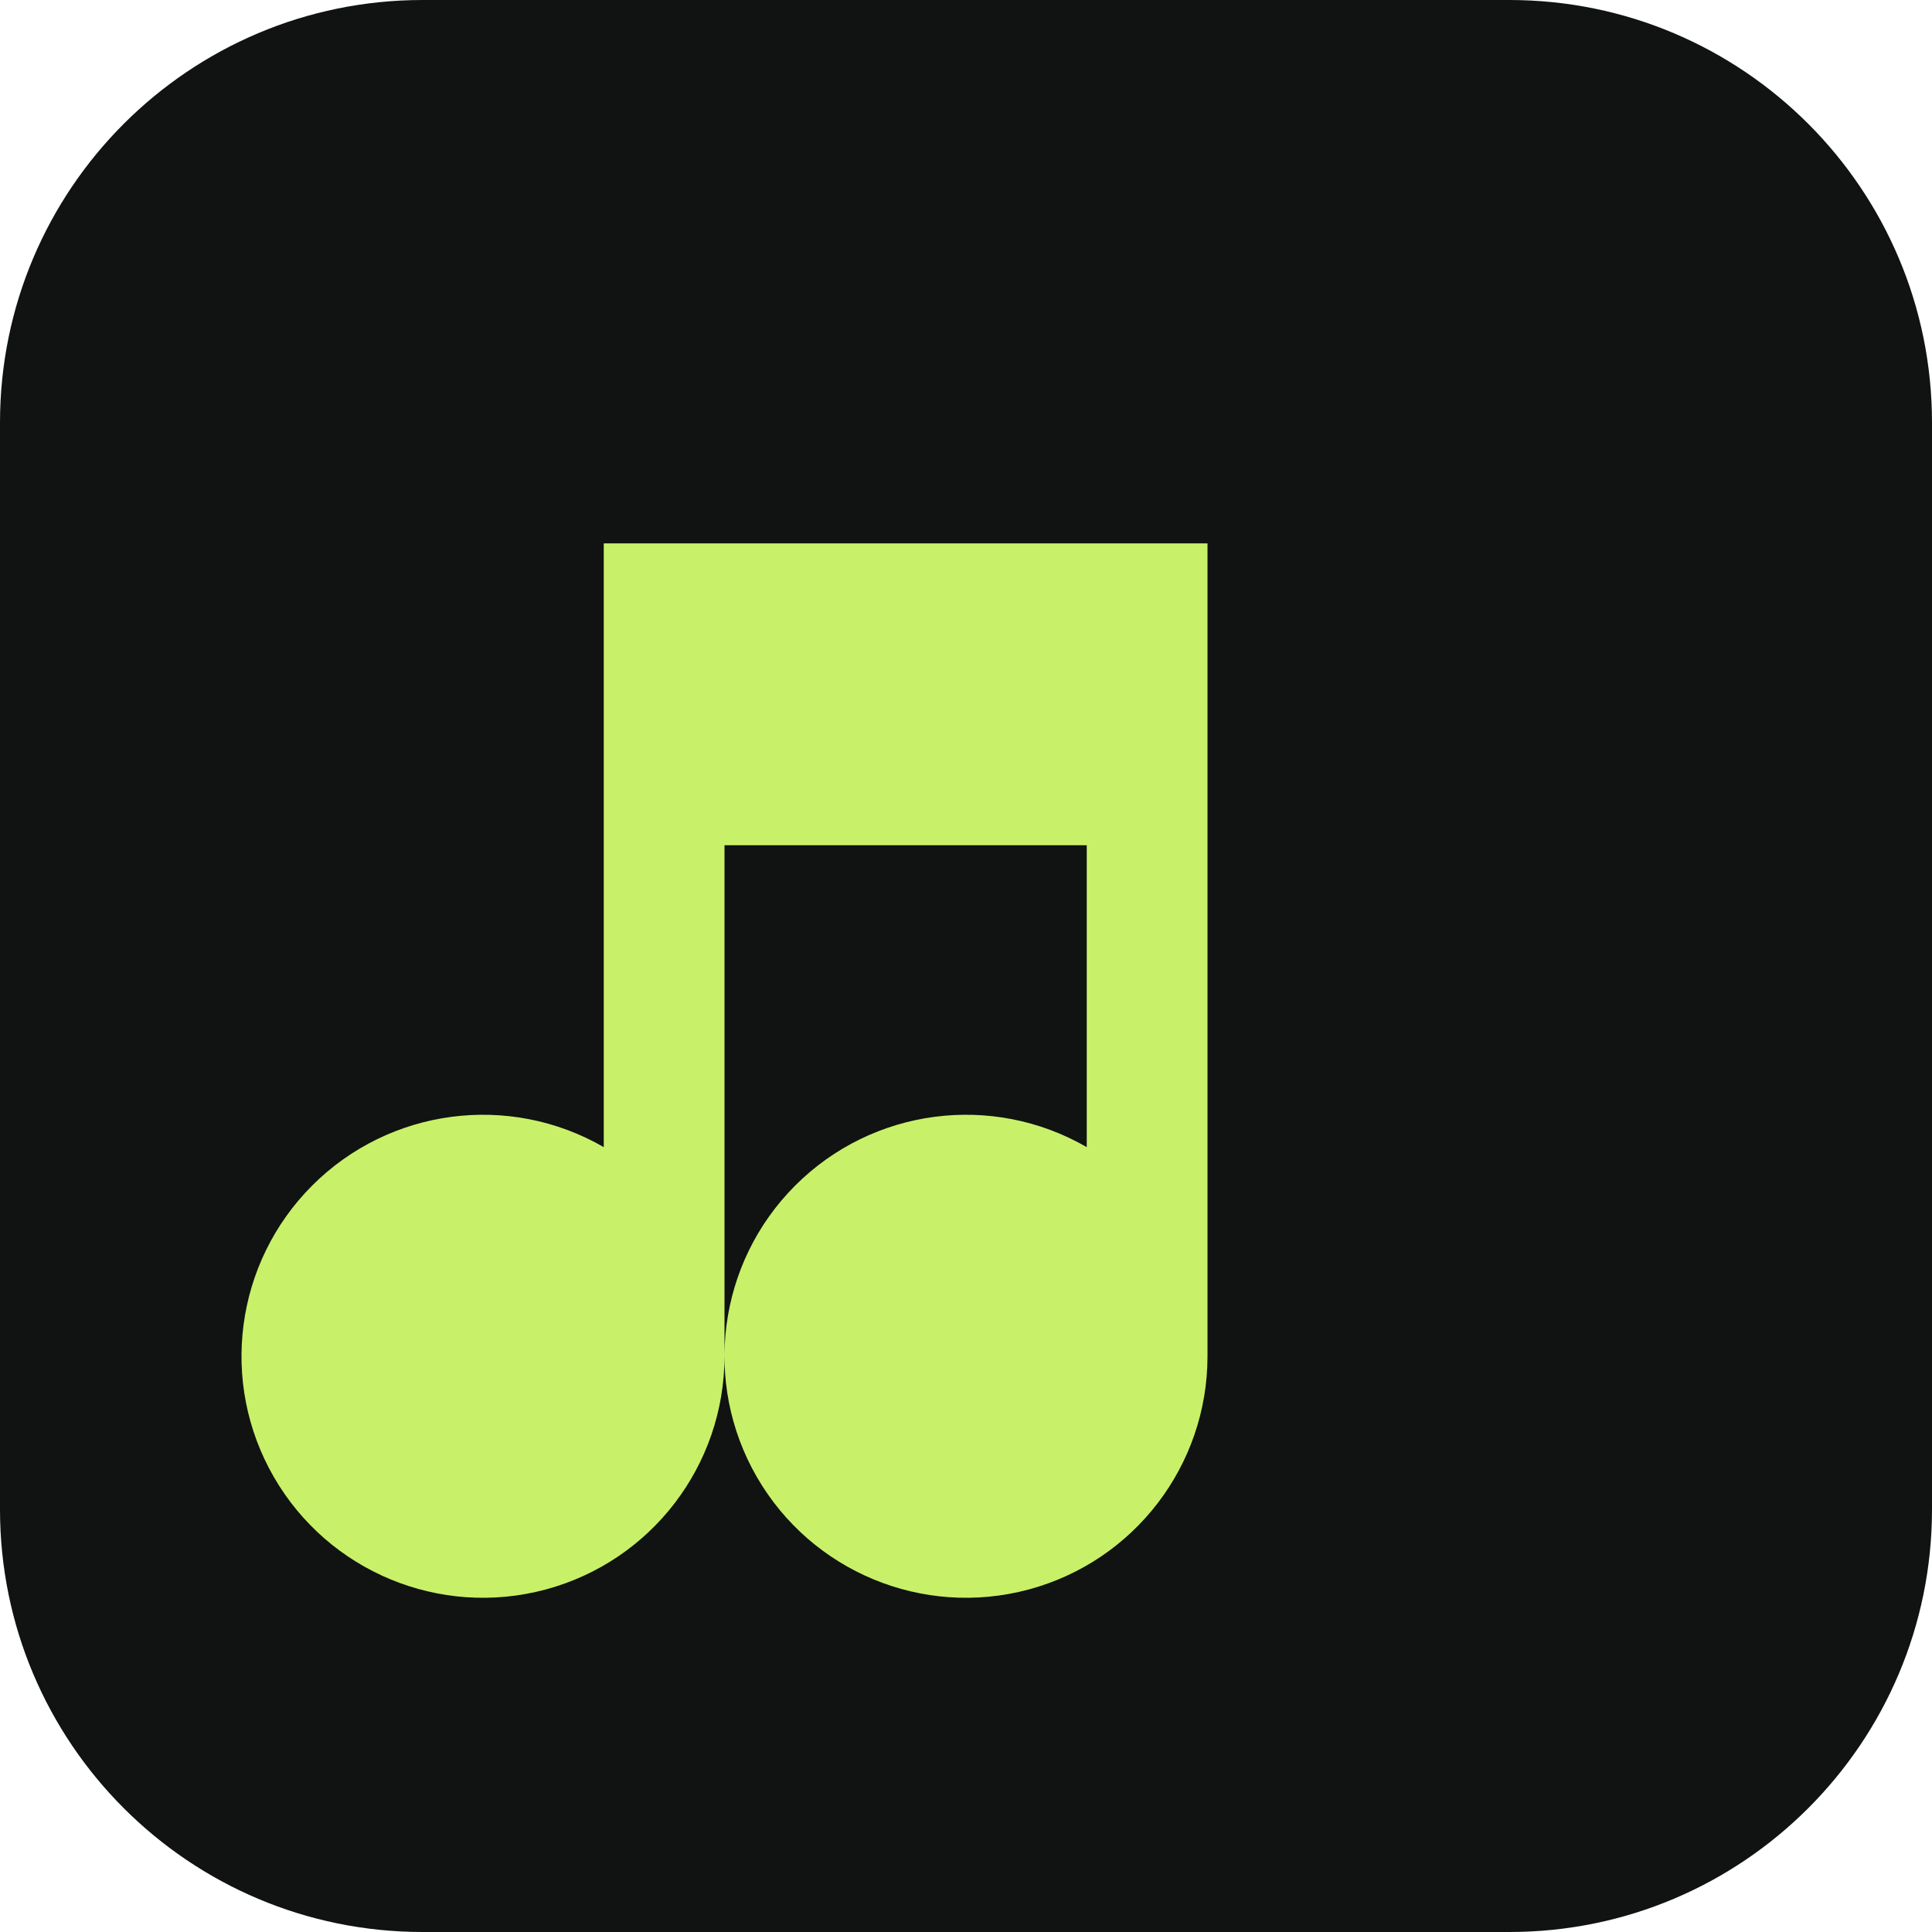
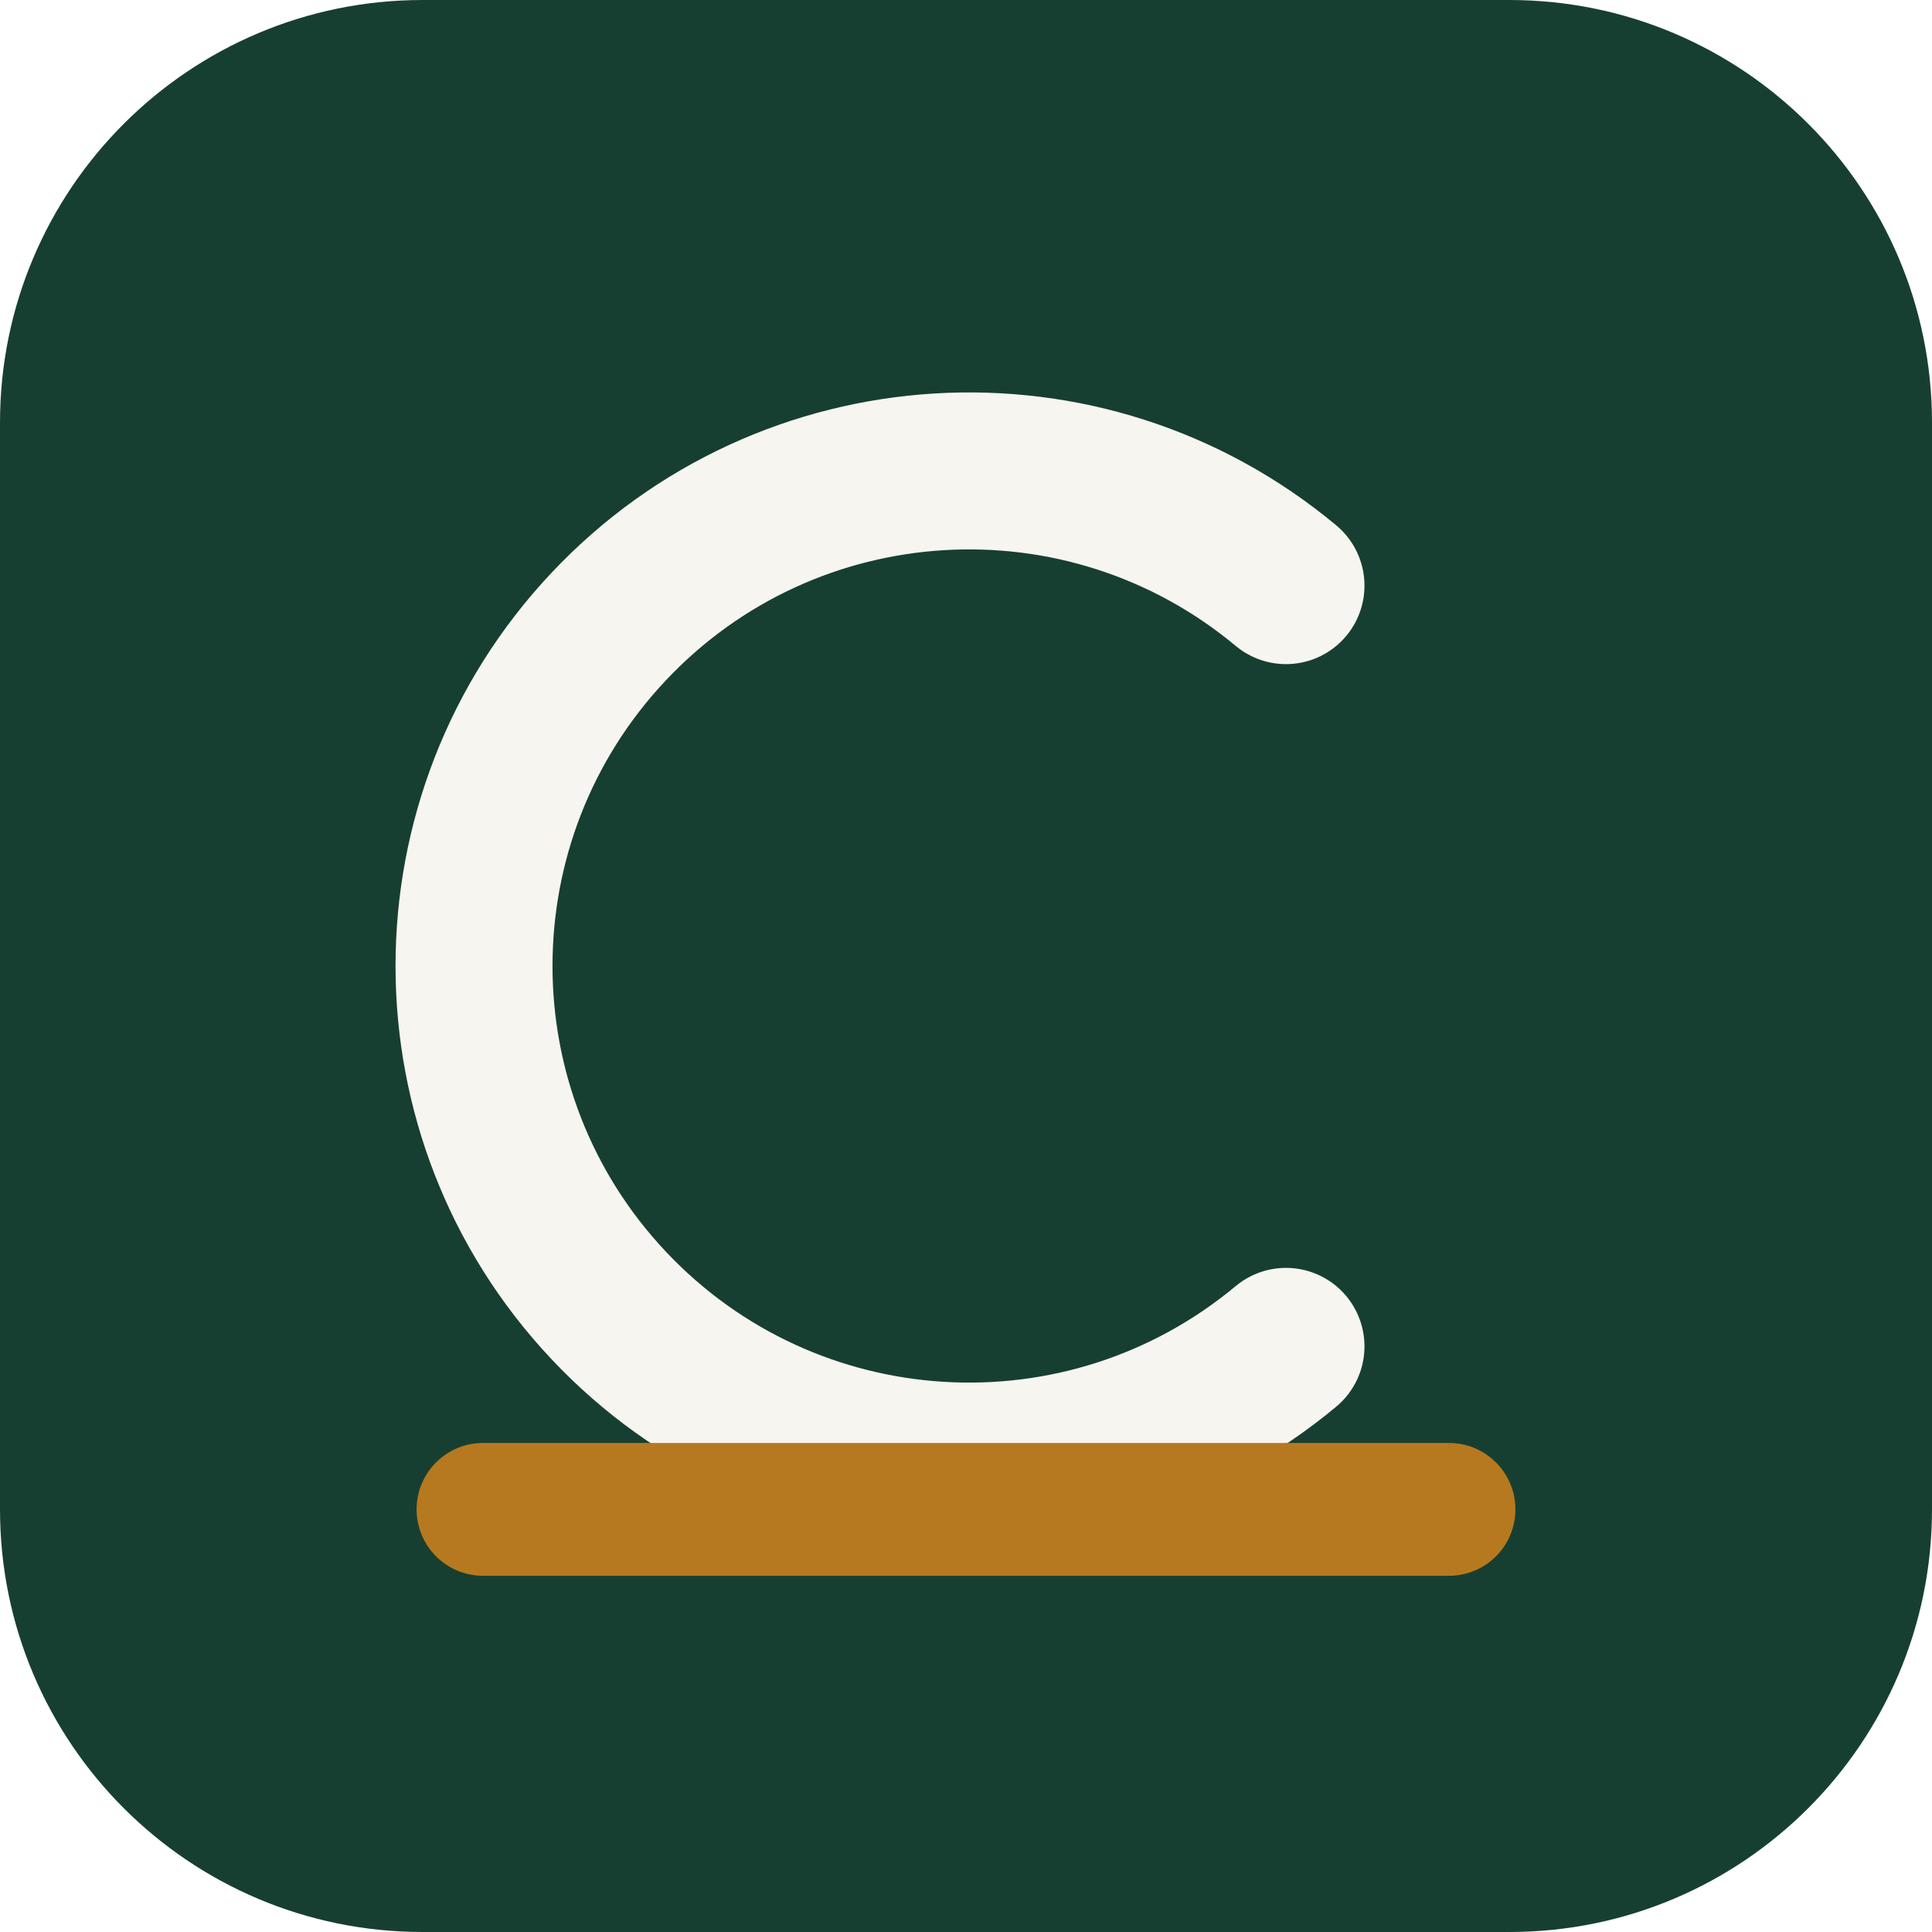
<svg xmlns="http://www.w3.org/2000/svg" viewBox="0 0 64 64">
-   <rect width="64" height="64" rx="14" fill="#101311" />
-   <path d="M20 18v20a8 8 0 1 0 4 6.93V28h12v10a8 8 0 1 0 4 6.93V18H20Z" fill="#c8f169" />
+   <rect width="64" height="64" rx="14" fill="#173f31" />
+   <path d="M42.6 19.4A16.4 16.4 0 1 0 42.6 44.6" fill="none" stroke="#f7f5ef" stroke-width="5.2" stroke-linecap="round" />
+   <path d="M16 50h32" stroke="#b7791f" stroke-width="4.4" stroke-linecap="round" />
</svg>
